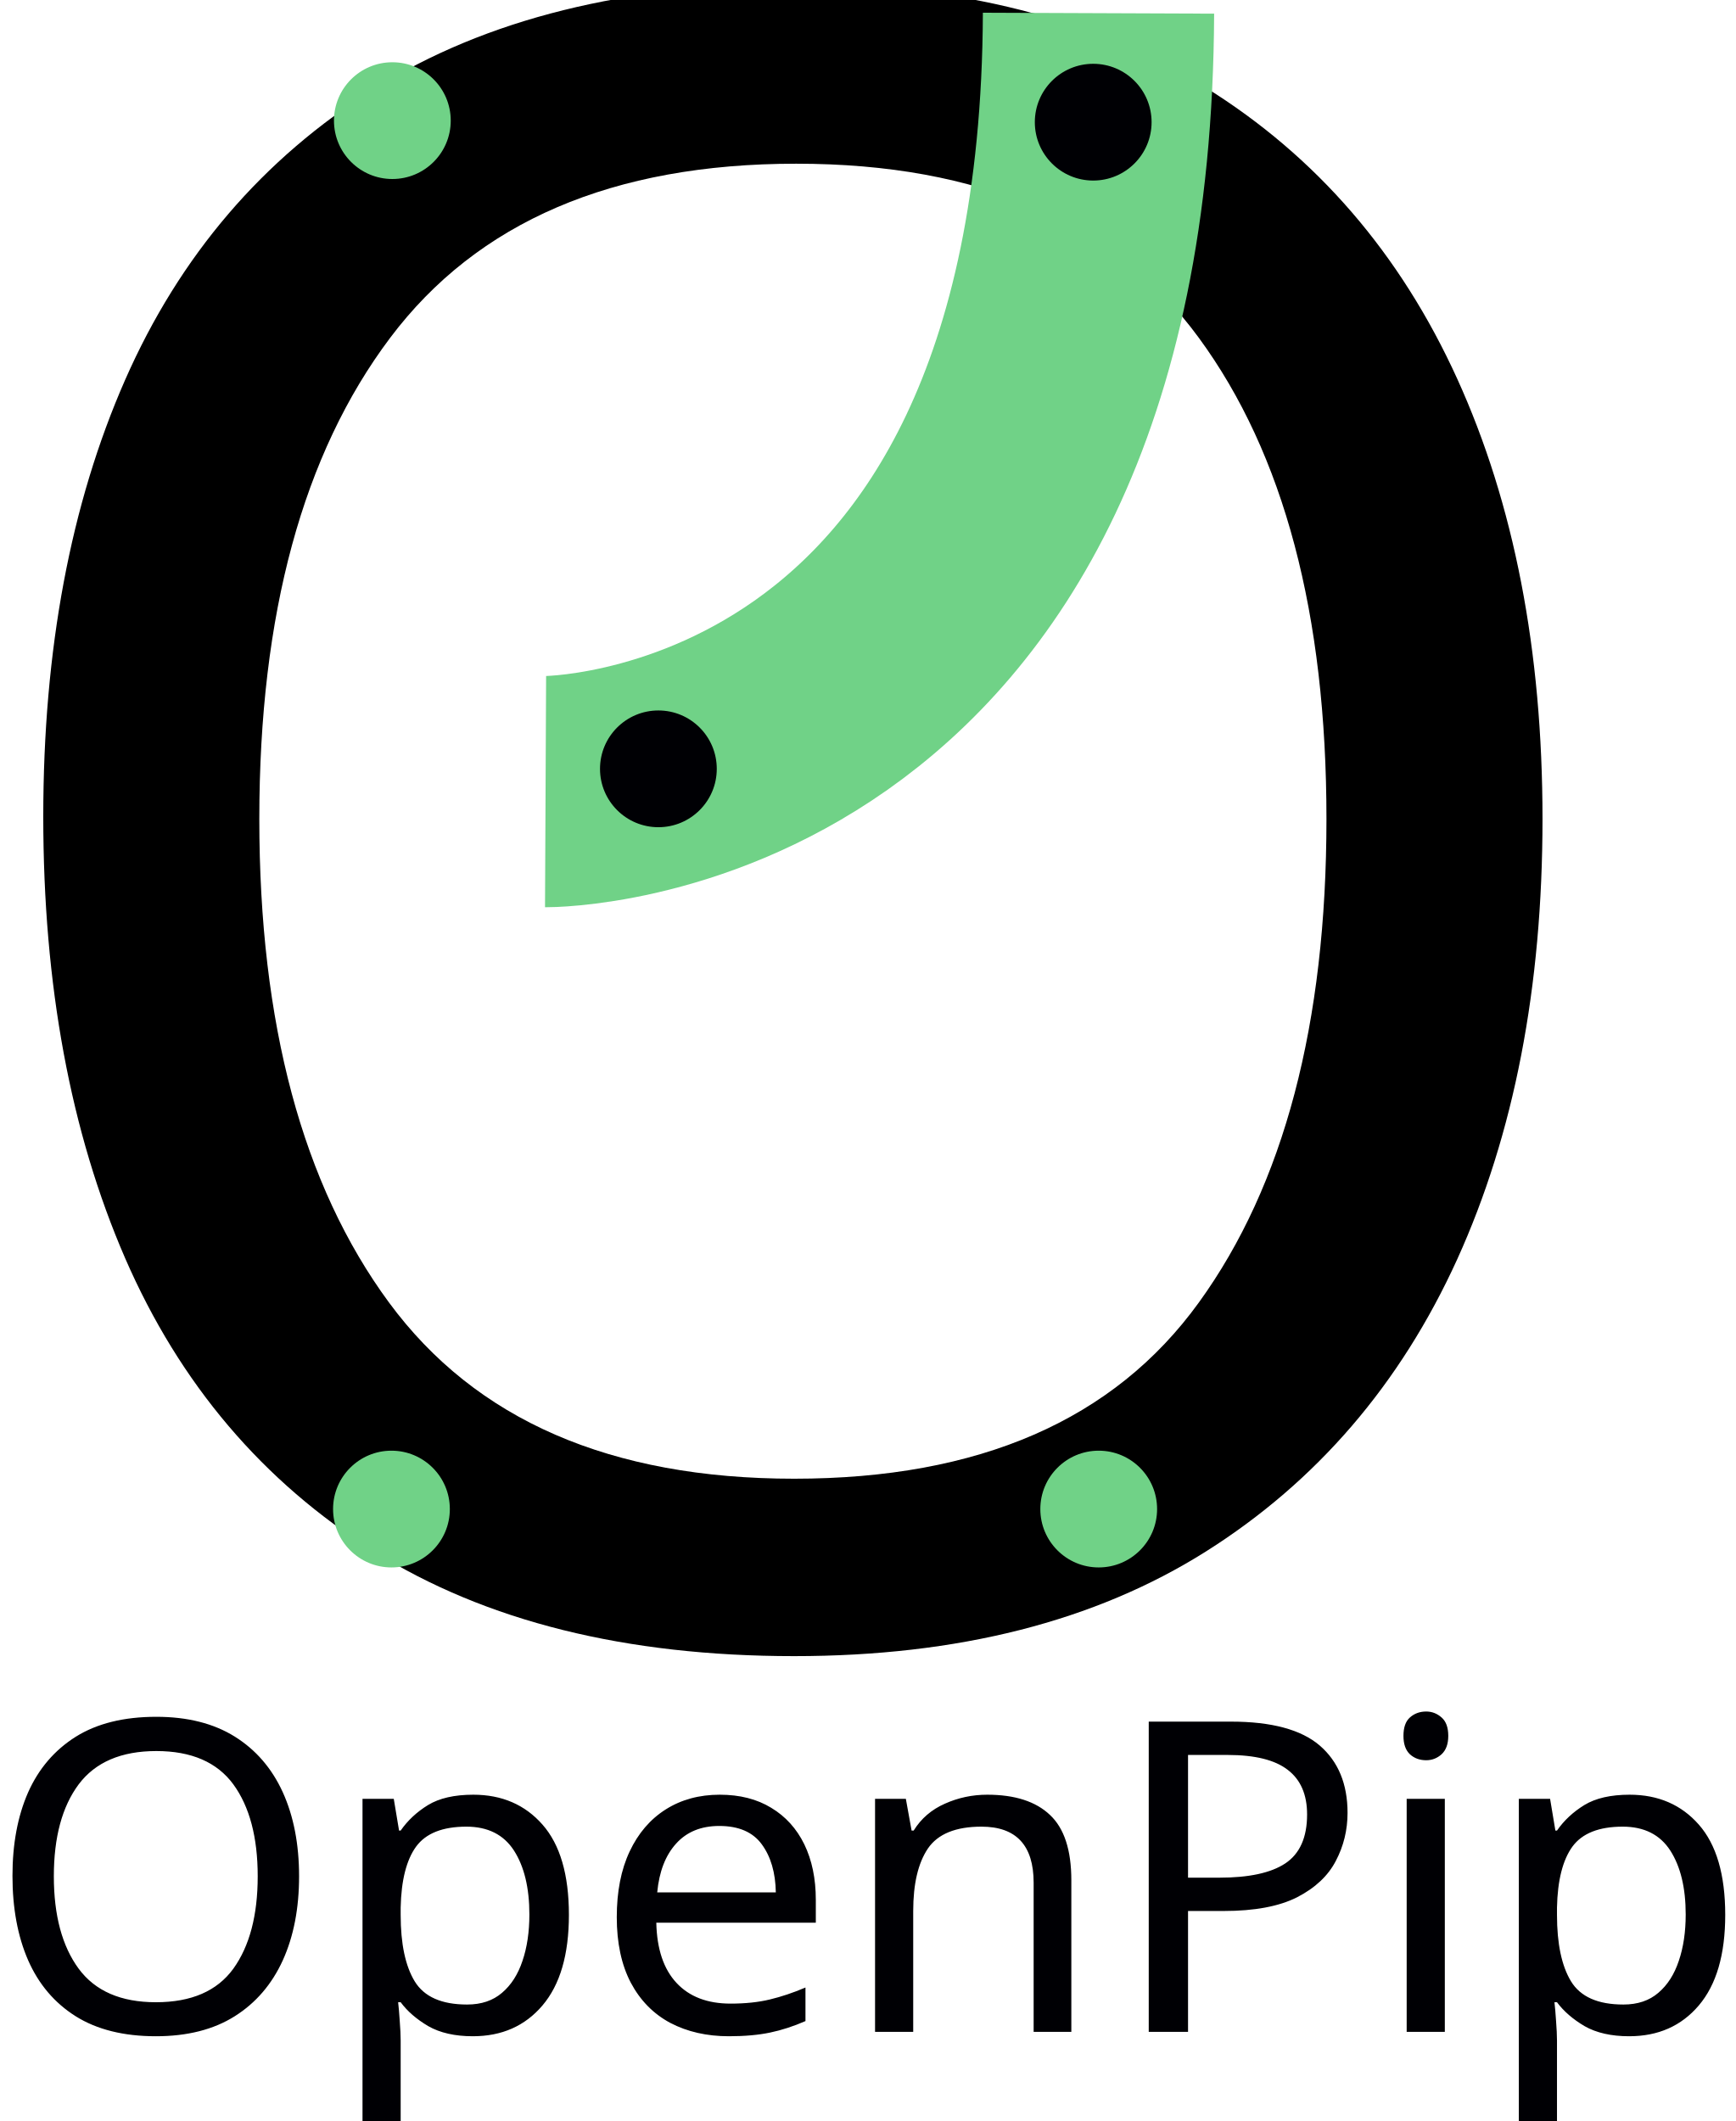
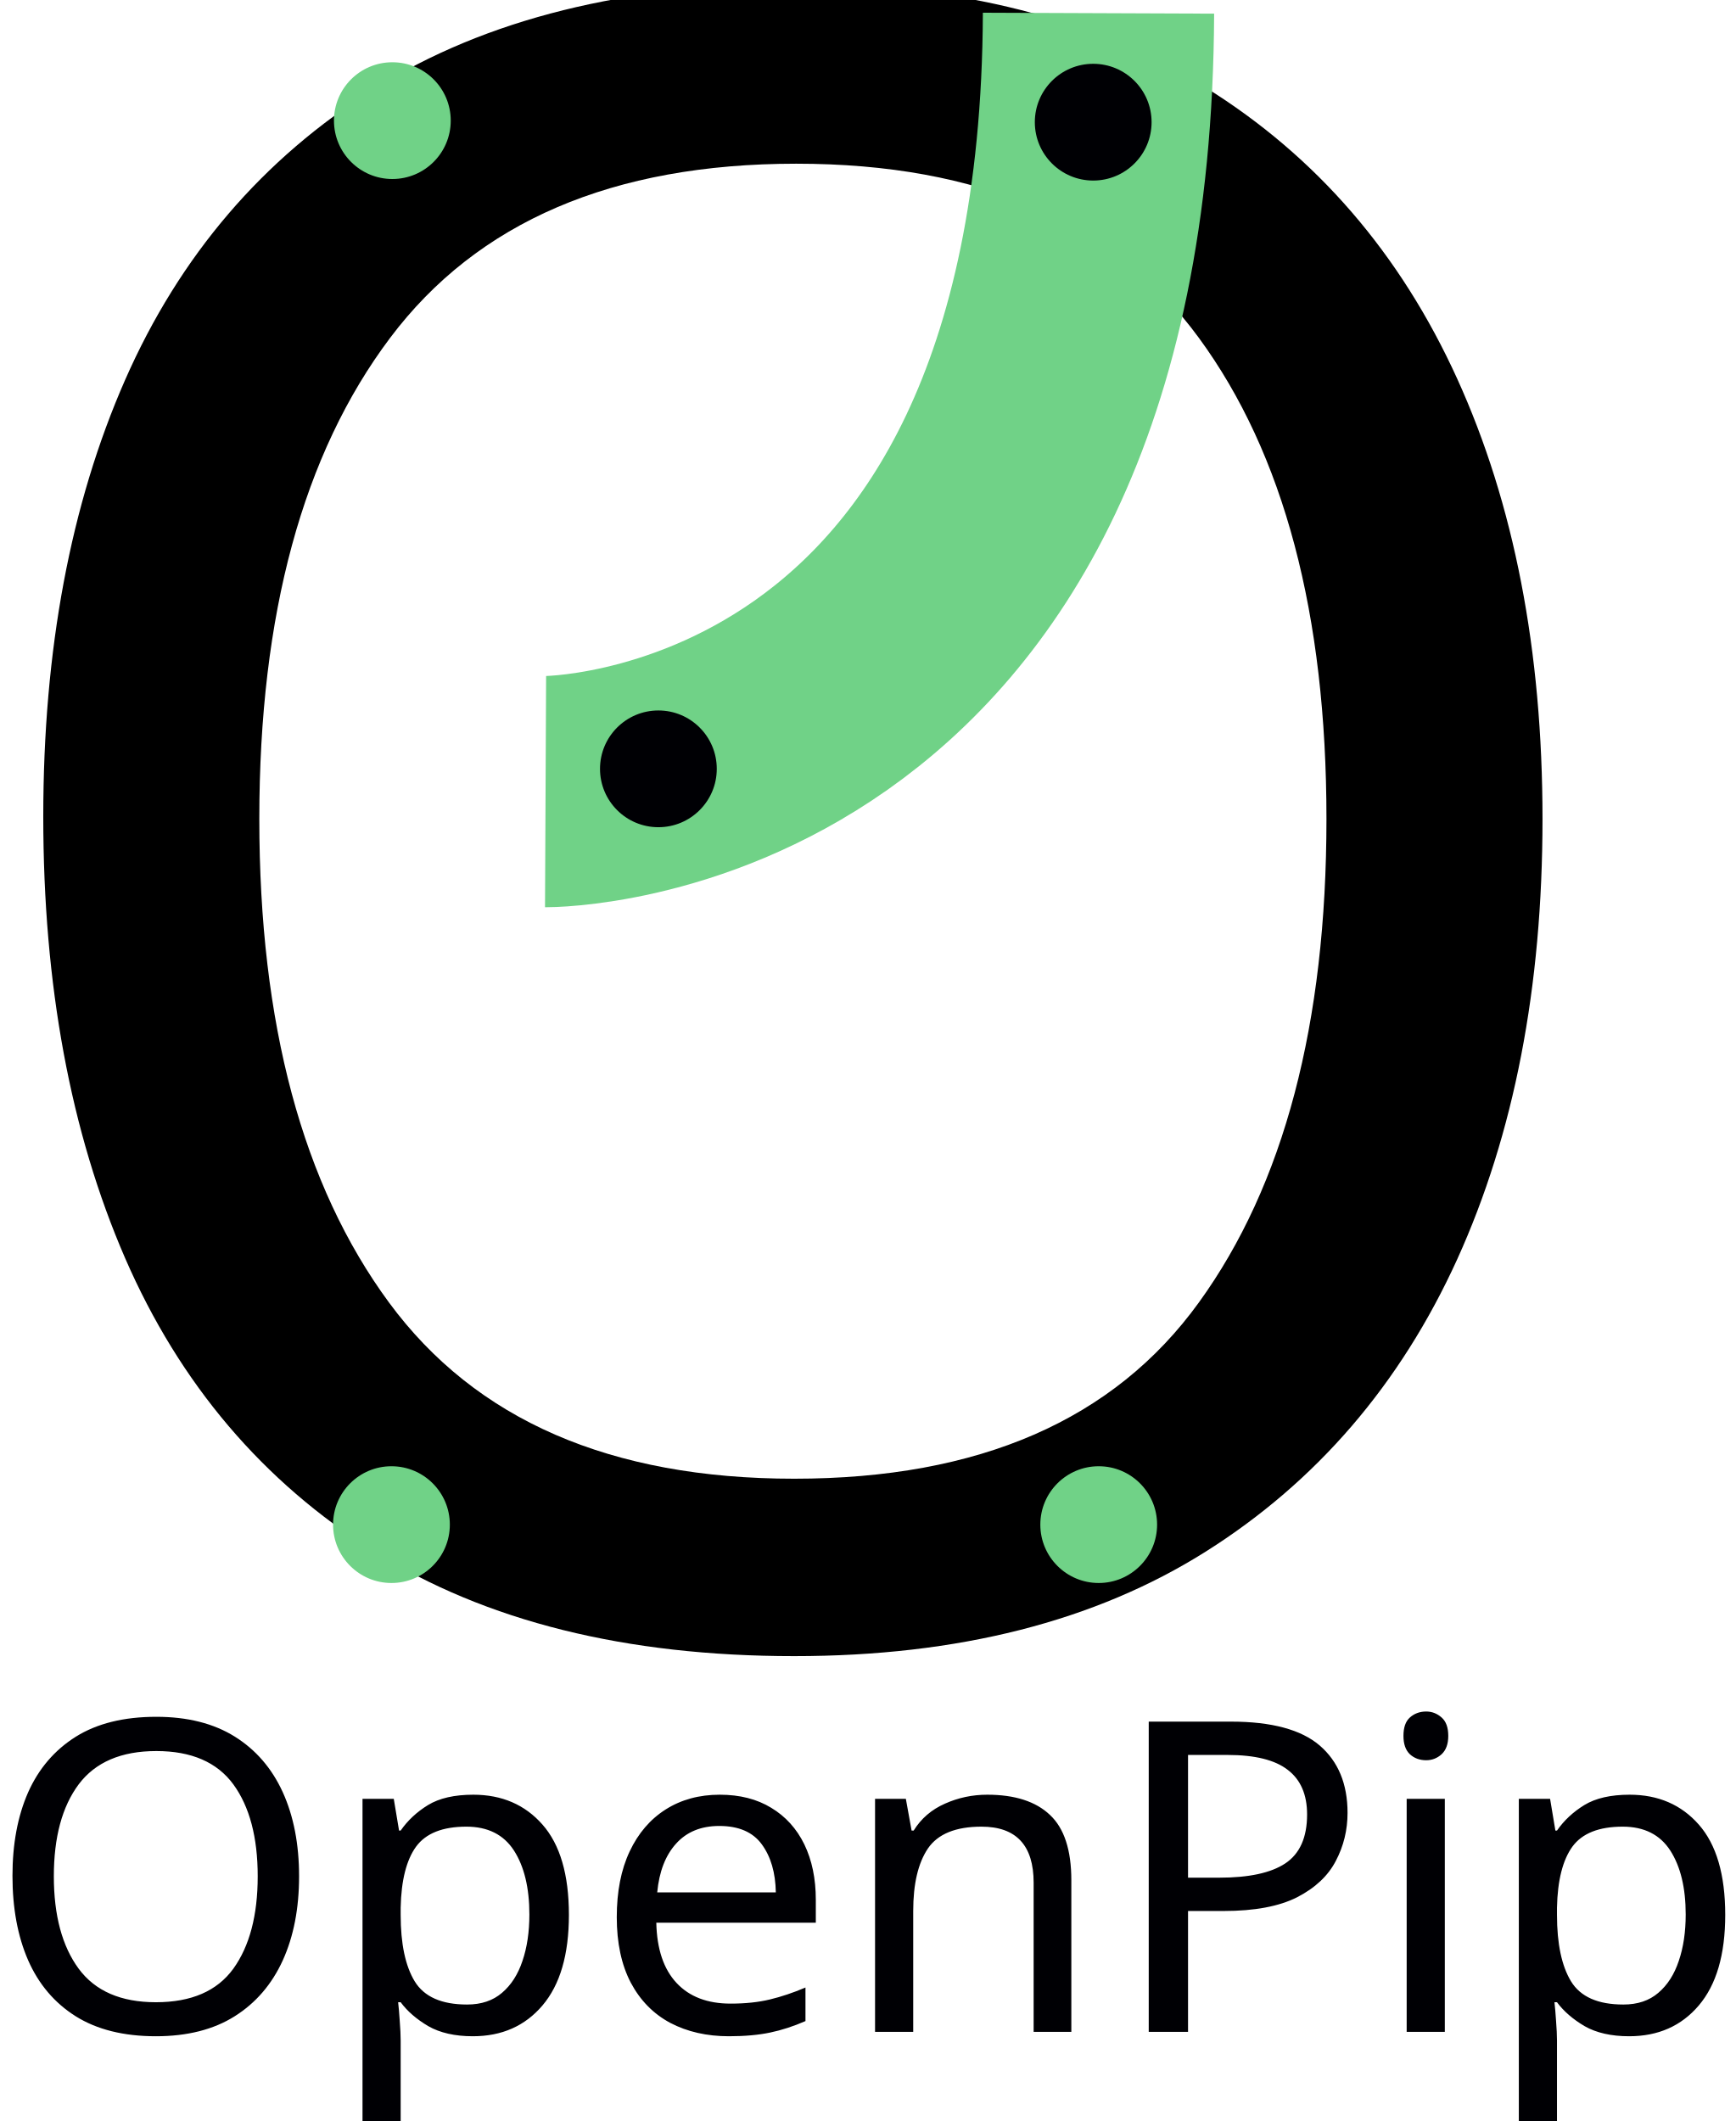
<svg xmlns="http://www.w3.org/2000/svg" width="118.011mm" height="144.205mm" viewBox="0 0 118.011 144.205" version="1.1" id="svg5">
  <defs id="defs2" />
  <g id="layer1" transform="translate(-73.20709,-27.72537)">
    <path style="color:#000000;font-size:154.668px;display:none;fill:#000000;fill-opacity:0;stroke:#000000;stroke-width:9;stroke-linecap:round;stroke-linejoin:miter;stroke-dasharray:none;stroke-opacity:1;paint-order:normal" d="m 239.968,85.275 c 2.389,-5.806 3.574,-12.088 3.574,-18.75 0,-8.629 -1.554,-16.02 -4.878,-22.039 -3.177,-5.866 -7.736,-10.795 -13.526,-14.677 l -0.005,-0.003 -0.003,-0.003 C 220.22,26.53 214.615,24.162 208.396,22.687 177.86,19.92 175.441,21.544 176.331,21.544 l 2.2e-4,73.506 2.2e-4,73.506" id="path1800" />
    <text xml:space="preserve" style="font-size:154.668px;fill:#9d9d9d;fill-opacity:0.029;stroke:#70d287;stroke-width:6.35;stroke-linejoin:round;stroke-opacity:1" x="66.711" y="138.777" id="text15115">
      <tspan id="tspan15113" style="font-style:normal;font-variant:normal;font-weight:normal;font-stretch:normal;font-family:'DIN Condensed';-inkscape-font-specification:'DIN Condensed, ';fill:#000000;fill-opacity:1;stroke:none;stroke-width:6.35" x="66.711" y="138.777">OP</tspan>
    </text>
    <path style="fill:none;fill-opacity:1;stroke:#70d287;stroke-width:15.721;stroke-linejoin:round;stroke-dasharray:none;stroke-opacity:1" d="m 110.296,81.548 c 0,0 37.381,0.177 37.59,-52.925" id="path15995" />
    <circle style="fill:#70d287;fill-opacity:1;stroke:none;stroke-width:4.403;stroke-linejoin:round;stroke-dasharray:none;stroke-opacity:1" id="path16914" cx="99.88" cy="35.927" r="3.969" />
-     <circle style="fill:#70d287;fill-opacity:1;stroke:none;stroke-width:4.403;stroke-linejoin:round;stroke-dasharray:none;stroke-opacity:1" id="path16914-3" cx="147.9" cy="130.325" r="3.969" />
-     <circle style="fill:#70d287;fill-opacity:1;stroke:none;stroke-width:4.403;stroke-linejoin:round;stroke-dasharray:none;stroke-opacity:1" id="path16914-08" cx="99.819" cy="130.325" r="3.969" />
+     <circle style="fill:#70d287;fill-opacity:1;stroke:none;stroke-width:4.403;stroke-linejoin:round;stroke-dasharray:none;stroke-opacity:1" id="path16914-3" cx="147.9" cy="131.383" r="3.969" />
+     <circle style="fill:#70d287;fill-opacity:1;stroke:none;stroke-width:4.403;stroke-linejoin:round;stroke-dasharray:none;stroke-opacity:1" id="path16914-08" cx="99.819" cy="131.383" r="3.969" />
    <circle style="fill:#000004;fill-opacity:1;stroke:none;stroke-width:4.403;stroke-linejoin:round;stroke-dasharray:none;stroke-opacity:1" id="path16914-08-7" cx="117.966" cy="79.998" r="3.969" />
    <circle style="fill:#000004;fill-opacity:1;stroke:none;stroke-width:4.403;stroke-linejoin:round;stroke-dasharray:none;stroke-opacity:1" id="path16914-08-7-8" cx="147.526" cy="36.032" r="3.969" />
    <text xml:space="preserve" style="font-style:normal;font-variant:normal;font-weight:normal;font-stretch:normal;font-size:29.552px;font-family:'DIN Condensed';-inkscape-font-specification:'DIN Condensed, ';fill:#000004;fill-opacity:1;stroke:none;stroke-width:2.608;stroke-linejoin:round;stroke-dasharray:none;stroke-opacity:1" x="72.259" y="165.872" id="text18043">
      <tspan id="tspan18041" style="stroke-width:2.608" x="72.259" y="165.872">OpenPipeline</tspan>
    </text>
  </g>
</svg>
